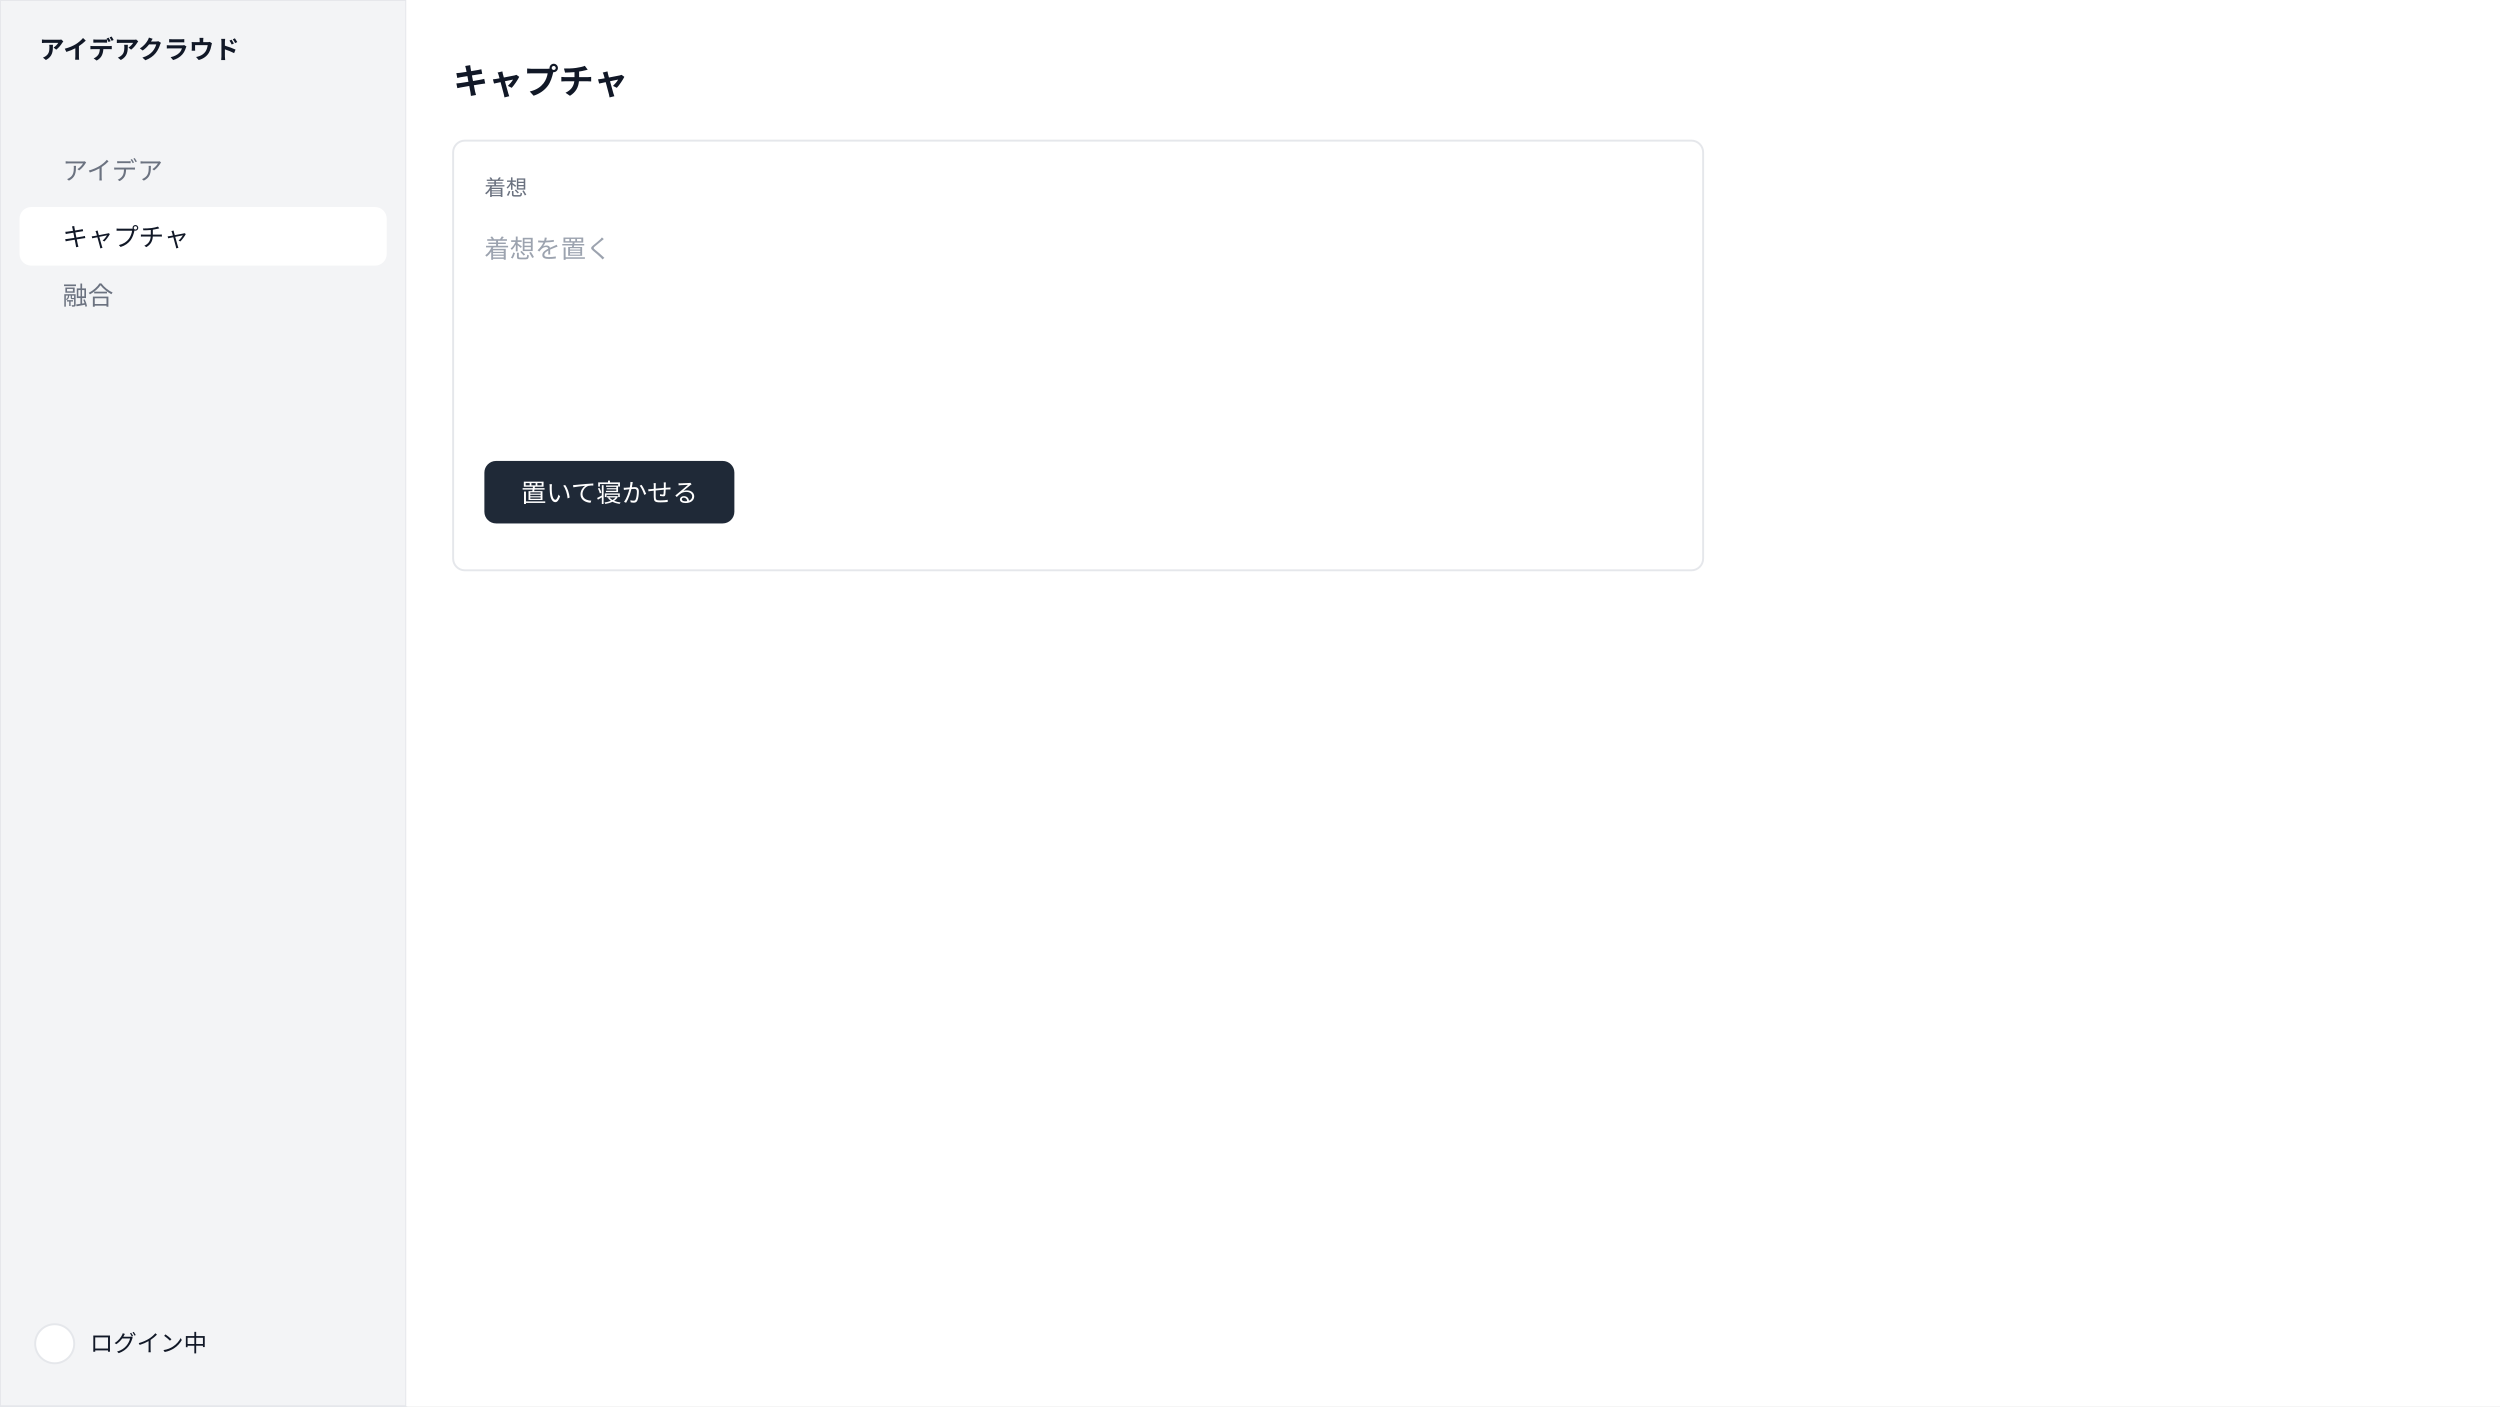
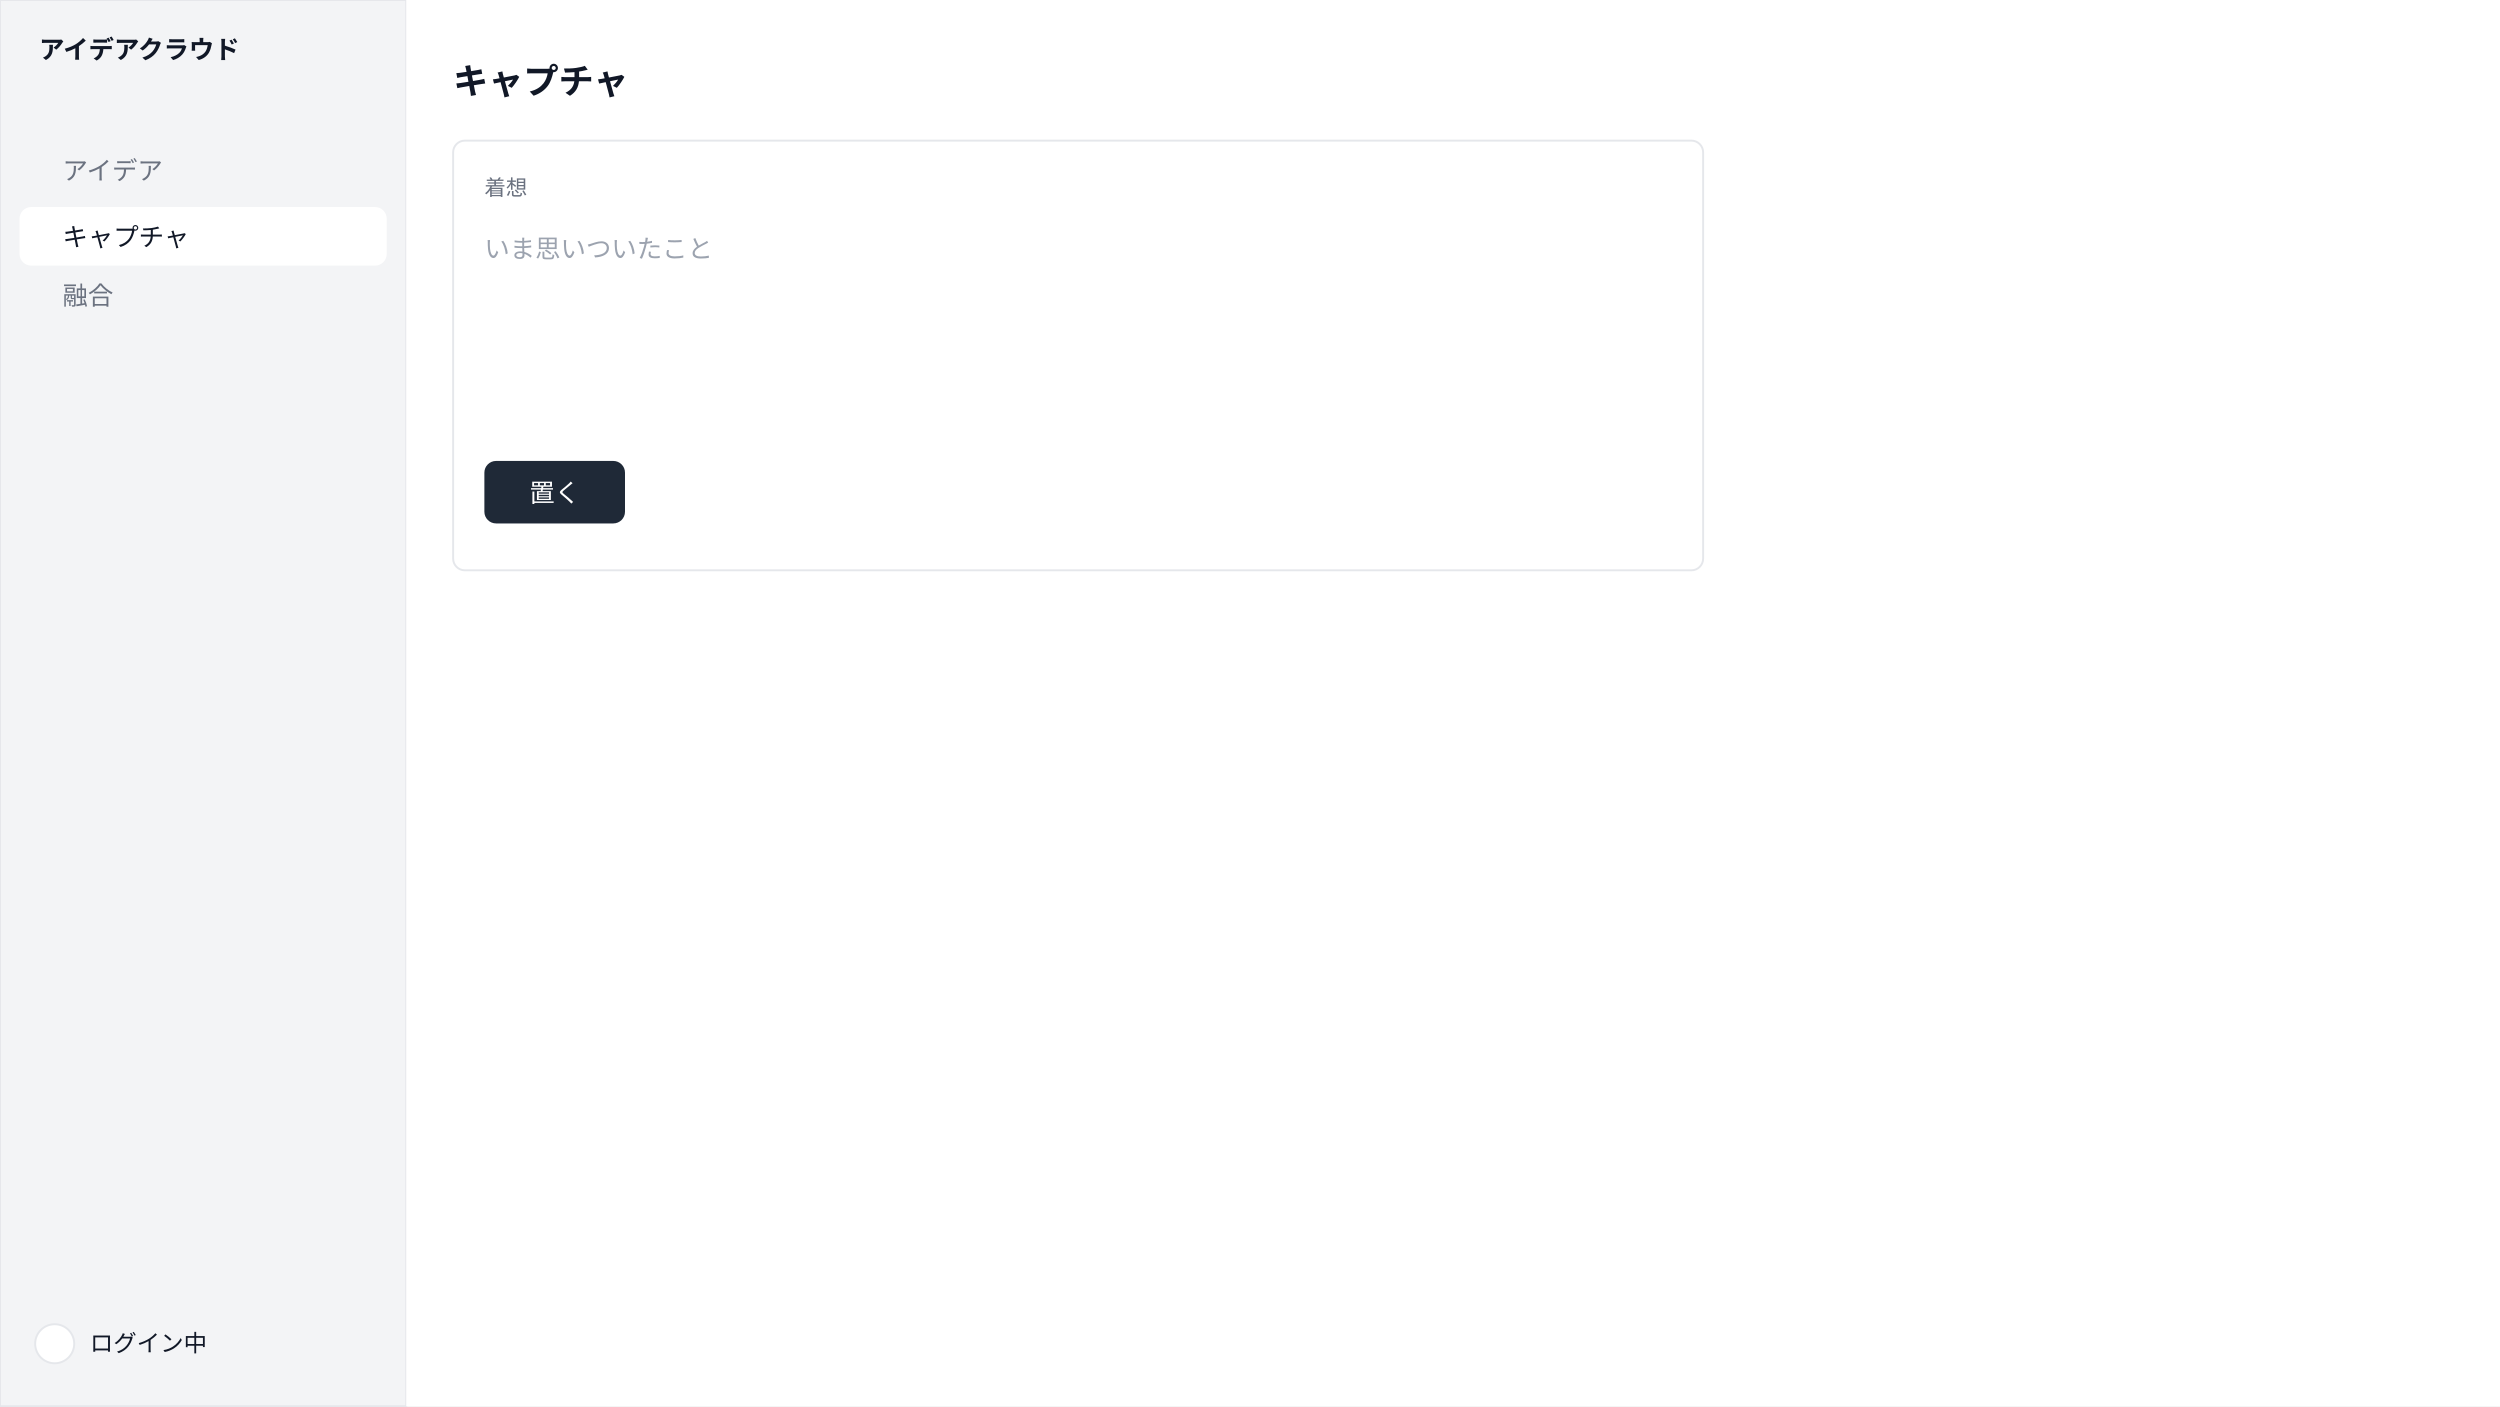
<svg xmlns="http://www.w3.org/2000/svg" width="1280" height="720" viewBox="0 0 1280 720" font-family="Inter, IBM Plex Sans JP, sans-serif">
  <rect width="1280" height="720" fill="#F3F4F6" />
  <rect x="0" y="0" width="208" height="720" fill="#F3F4F6" stroke="#E5E7EB" />
  <text x="20" y="30" font-size="13" fill="#111827" font-weight="600">アイデアクラウド</text>
  <text x="32" y="92" font-size="13" fill="#6B7280">アイデア</text>
  <rect x="10" y="106" width="188" height="30" rx="6" fill="#ffffff" />
  <text x="32" y="126" font-size="13" fill="#111827" font-weight="500">キャプチャ</text>
  <text x="32" y="156" font-size="13" fill="#6B7280">融合</text>
  <circle cx="28" cy="688" r="10" fill="#ffffff" stroke="#E5E7EB" />
  <text x="46" y="692" font-size="12" fill="#111827">ログイン中</text>
  <rect x="208" y="0" width="1072" height="720" fill="#ffffff" />
  <text x="232" y="48" font-size="18" fill="#111827" font-weight="600">キャプチャ</text>
  <rect x="232" y="72" width="640" height="220" rx="6" fill="#ffffff" stroke="#E5E7EB" />
  <text x="248" y="100" font-size="11" fill="#6B7280">着想</text>
-   <text x="248" y="132" font-size="13" fill="#9CA3AF">着想を置く</text>
-   <rect x="248" y="236" width="128" height="32" rx="6" fill="#1F2937" />
-   <text x="312" y="257" font-size="13" fill="#ffffff" font-weight="500" text-anchor="middle">置いて寝かせる</text>
+   <text x="248" y="132" font-size="13" fill="#9CA3AF">いま思いついたこと</text>
+   <rect x="248" y="236" width="72" height="32" rx="6" fill="#1F2937" />
+   <text x="284" y="257" font-size="13" fill="#ffffff" font-weight="500" text-anchor="middle">置く</text>
</svg>
